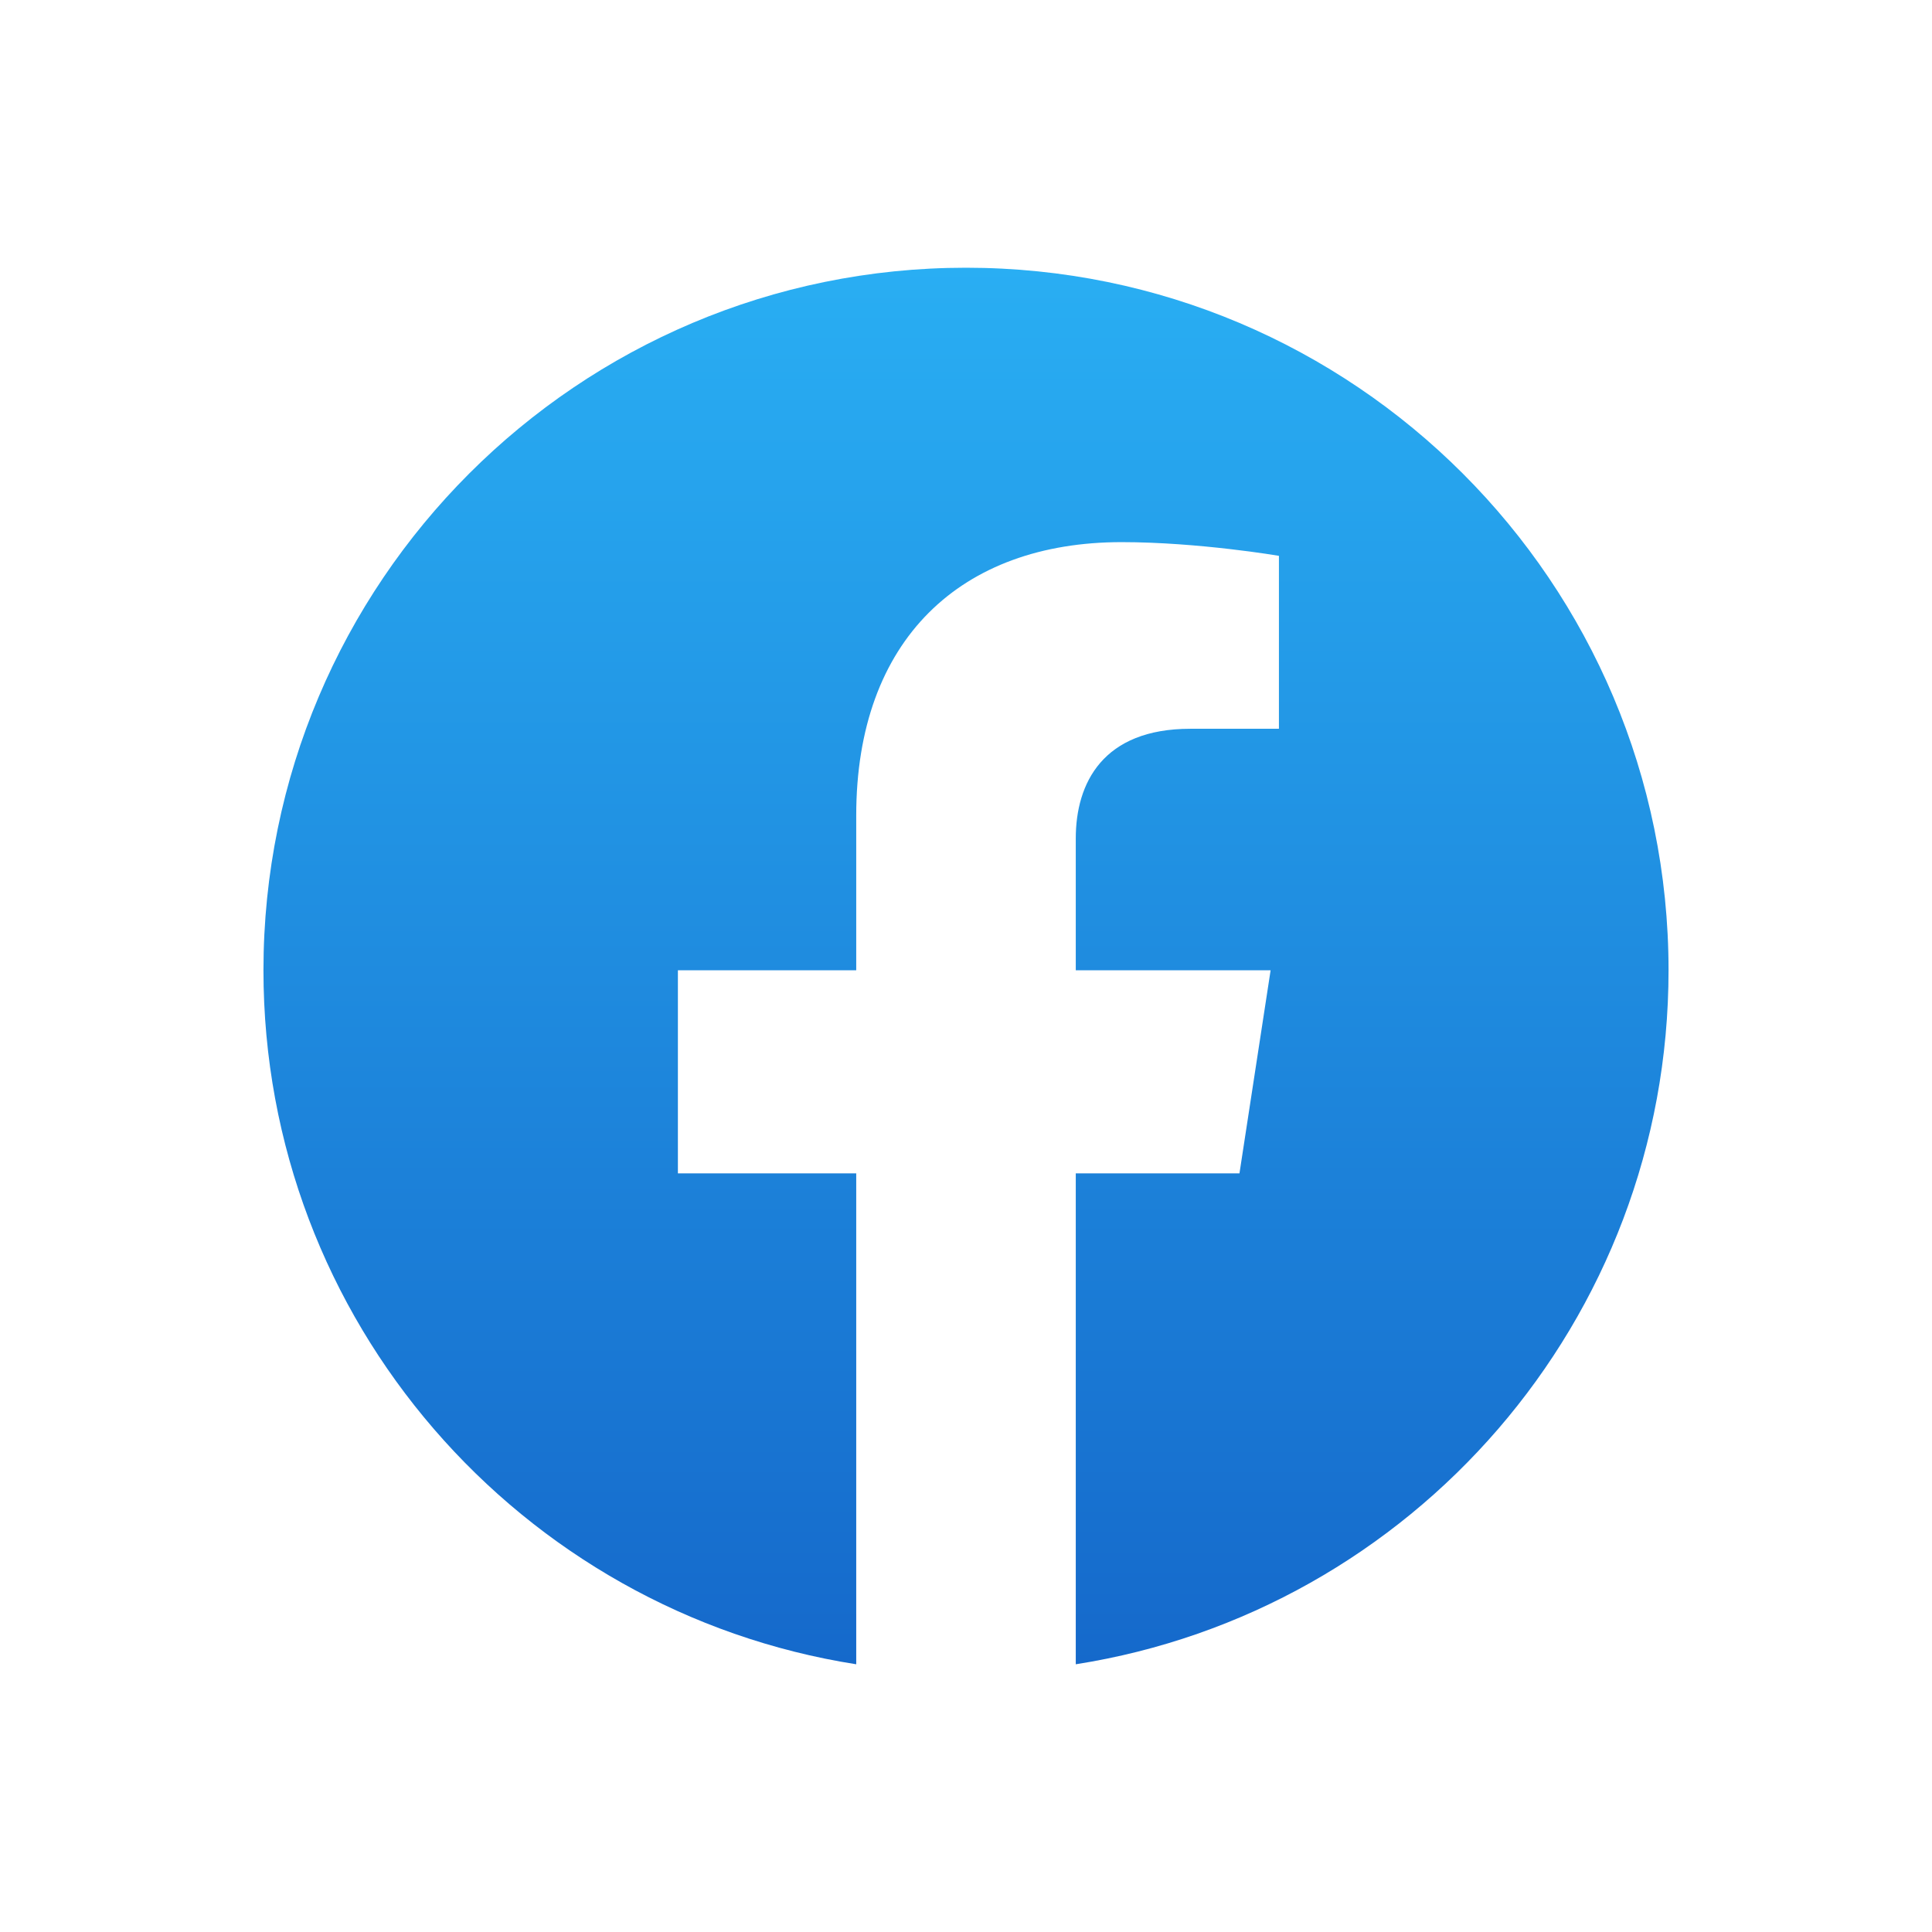
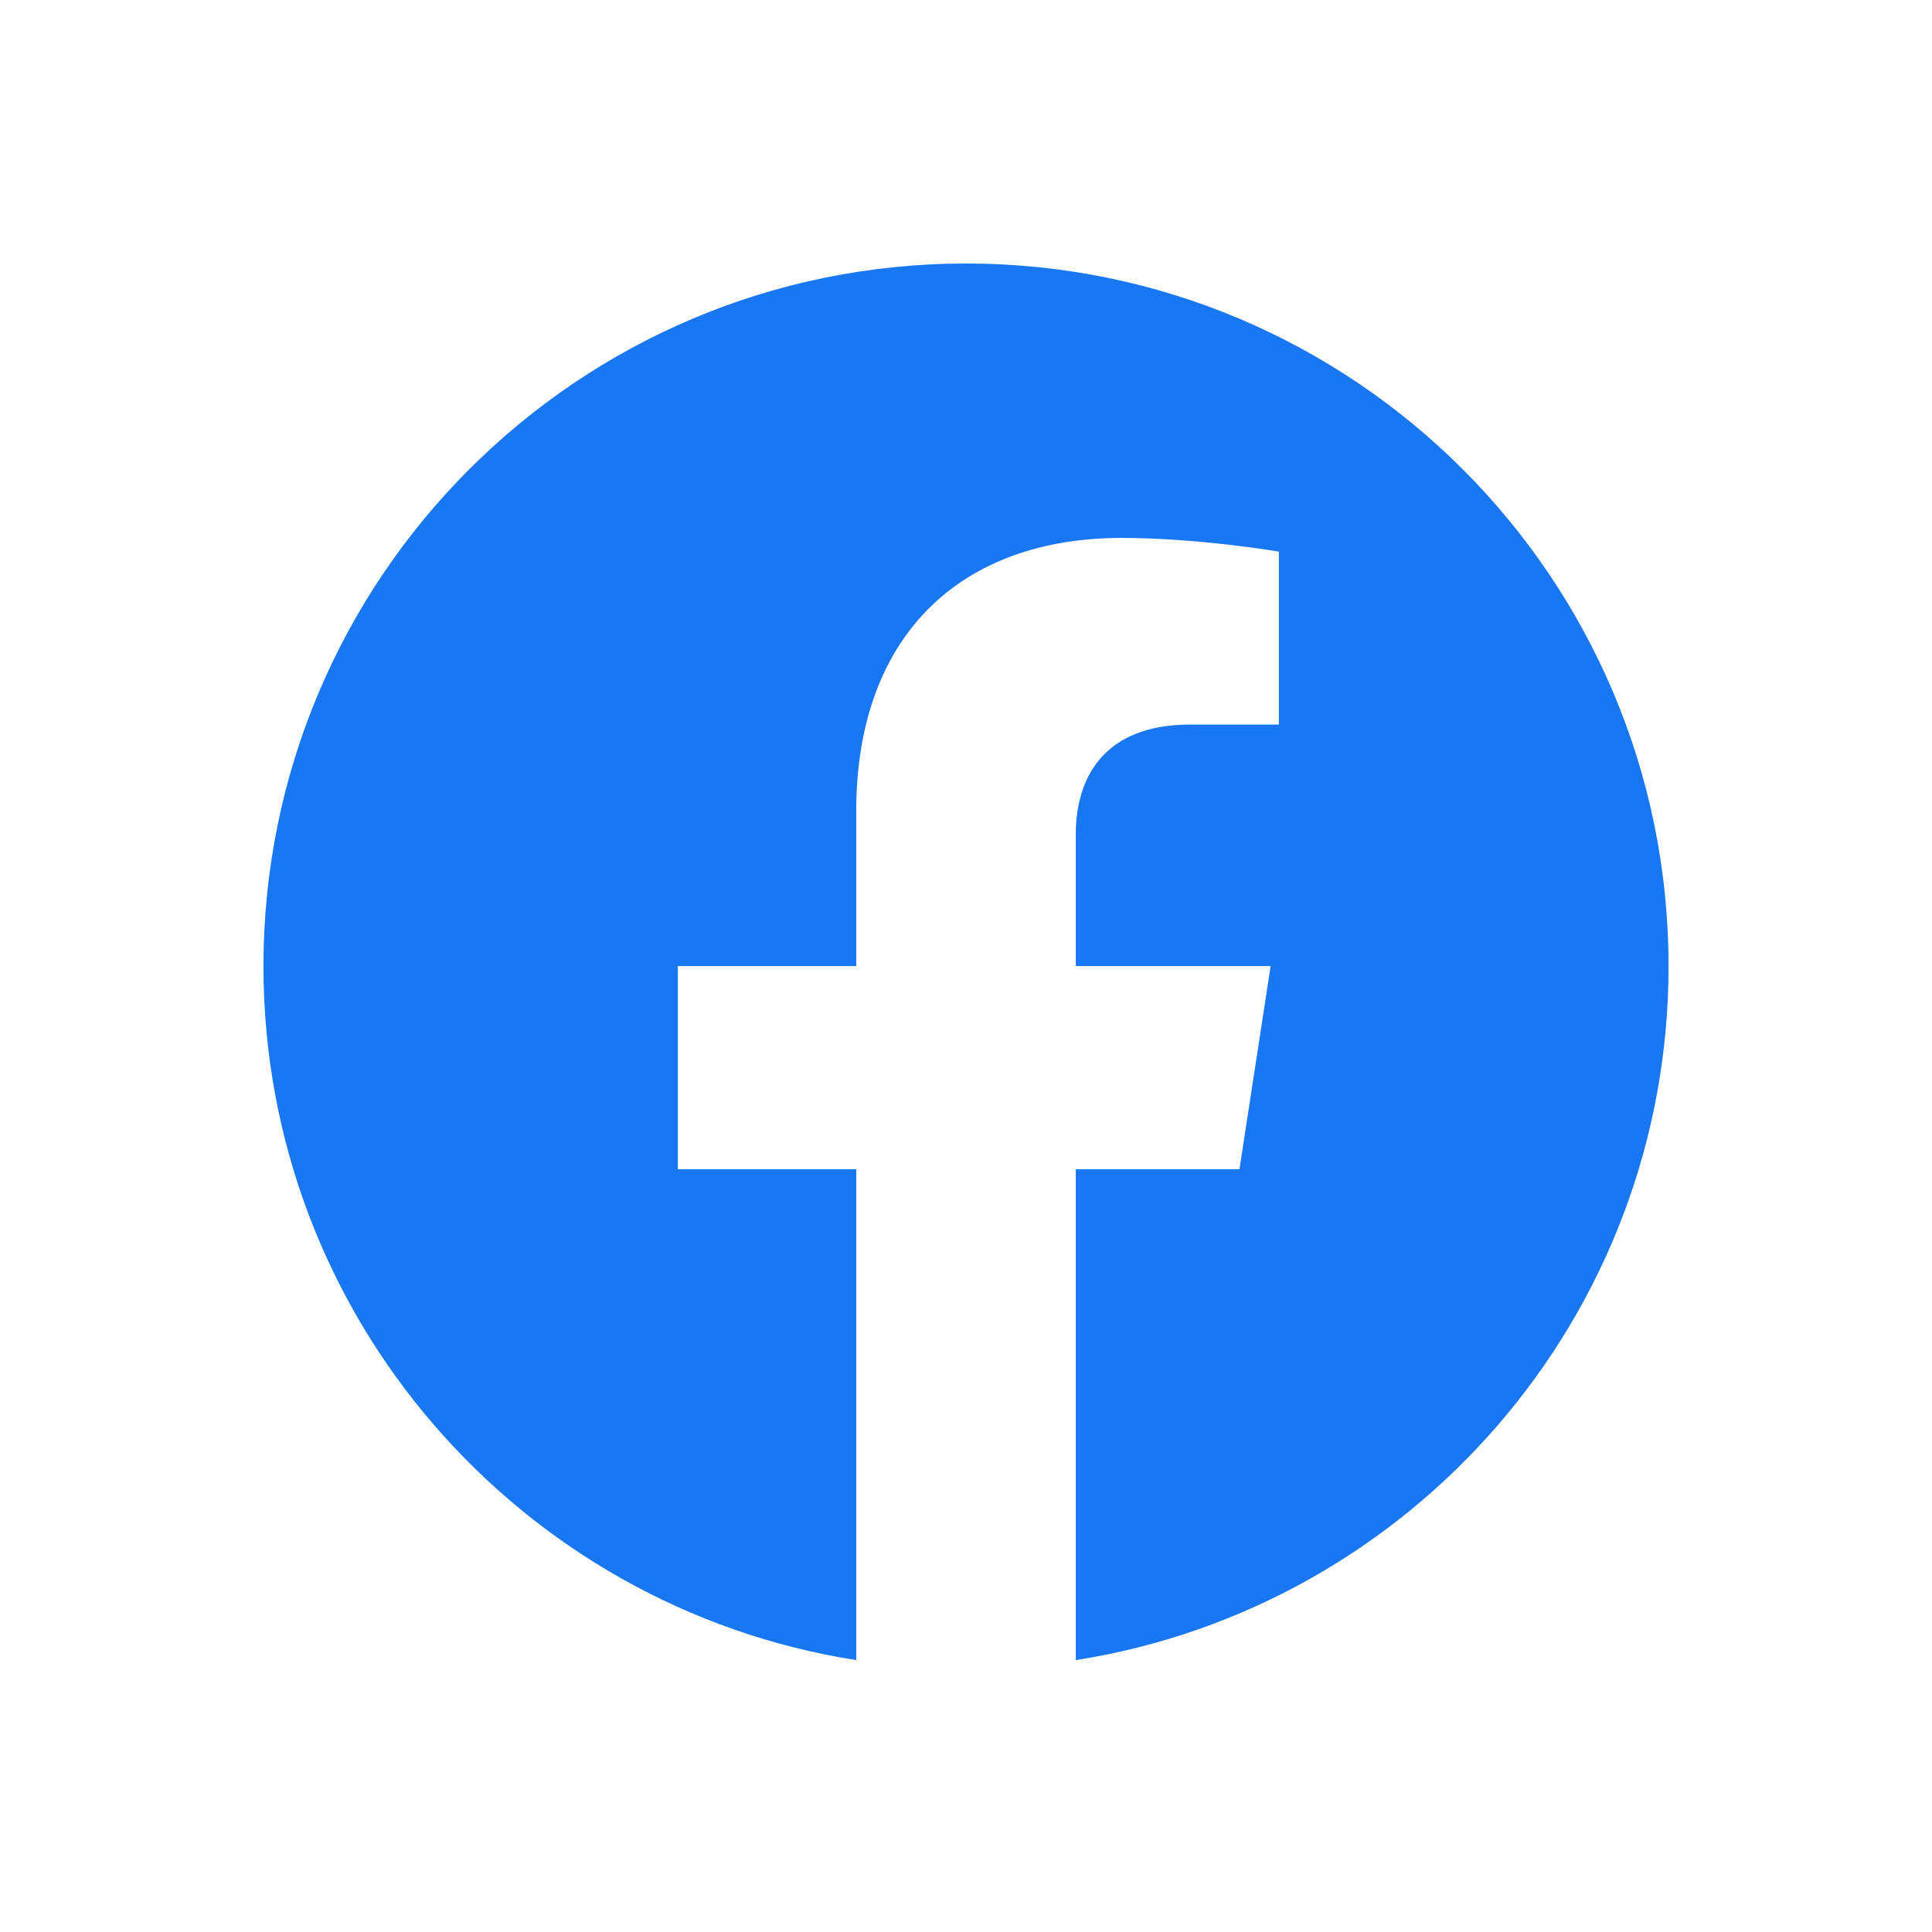
<svg xmlns="http://www.w3.org/2000/svg" width="33" height="33" viewBox="0 0 33 33" fill="none">
-   <path d="M28.5 16.573C28.5 9.946 23.127 4.573 16.5 4.573C9.873 4.573 4.5 9.946 4.5 16.573C4.5 22.562 8.887 27.527 14.625 28.427V20.042H11.579V16.573H14.625V13.93C14.625 10.922 16.416 9.26 19.158 9.26C20.471 9.26 21.845 9.494 21.845 9.494V12.448H20.331C18.84 12.448 18.375 13.373 18.375 14.321V16.573H21.703L21.171 20.042H18.375V28.427C24.113 27.527 28.5 22.562 28.5 16.573Z" fill="url(#paint0_linear_764_5828)" />
-   <defs>
-     <linearGradient id="paint0_linear_764_5828" x1="16.5" y1="28.427" x2="16.5" y2="4.573" gradientUnits="userSpaceOnUse">
-       <stop stop-color="#1569CB" />
-       <stop offset="1" stop-color="#29AEF3" />
-     </linearGradient>
-   </defs>
+   <path fill-rule="evenodd" clip-rule="evenodd" d="M14.625 28.356V19.971H11.578V16.502H14.625V13.857C14.625 10.848 16.417 9.188 19.158 9.188C20.471 9.188 21.844 9.422 21.844 9.422V12.376H20.331C18.839 12.376 18.375 13.302 18.375 14.25V16.502H21.703L21.171 19.971H18.375V28.356C24.112 27.456 28.5 22.491 28.5 16.502C28.5 9.874 23.127 4.501 16.5 4.501C9.873 4.501 4.5 9.874 4.5 16.502C4.5 22.491 8.888 27.456 14.625 28.356ZM16.761 28.499C17.199 28.489 17.632 28.456 18.058 28.401C17.632 28.456 17.199 28.489 16.761 28.499Z" fill="#1977F3" />
</svg>
